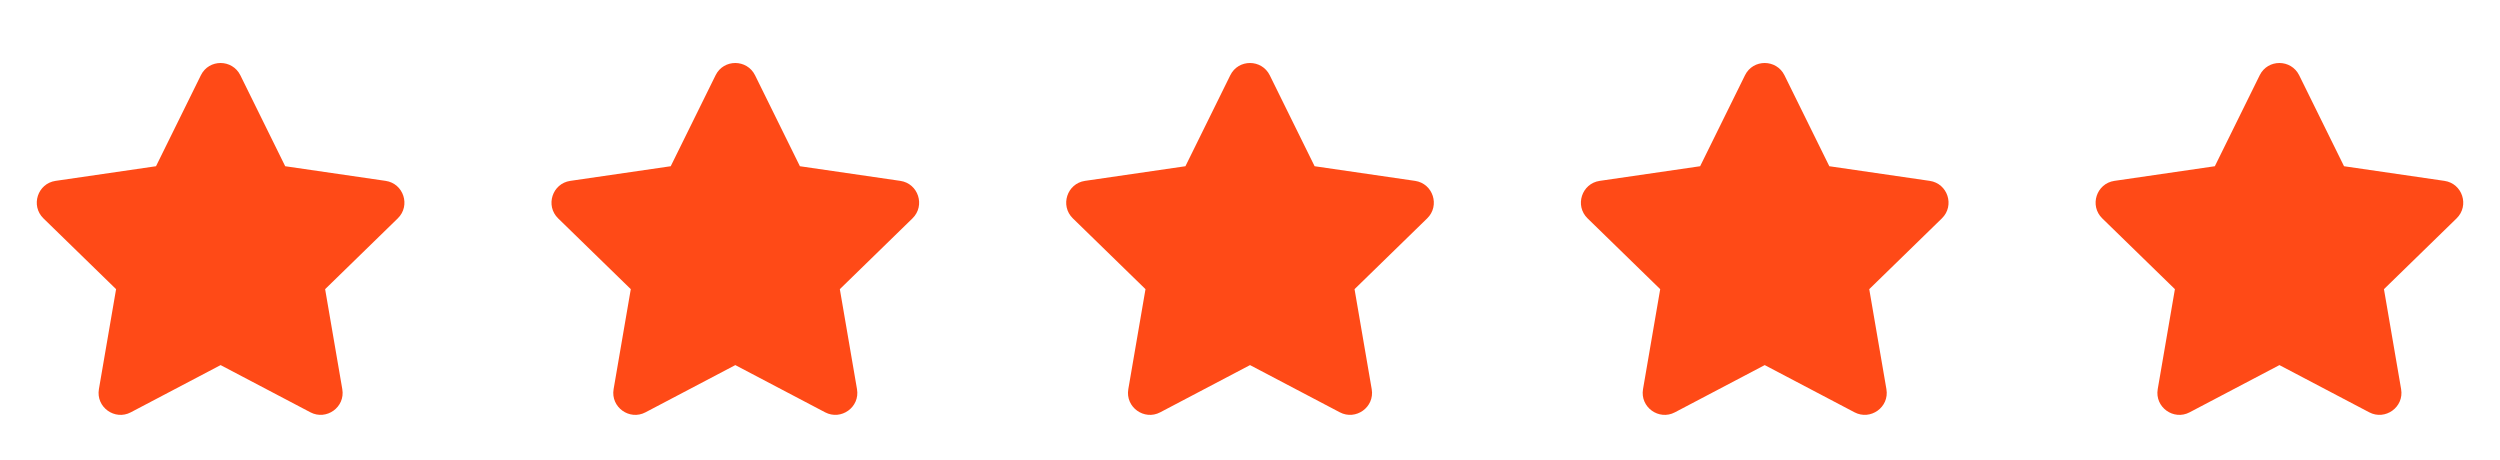
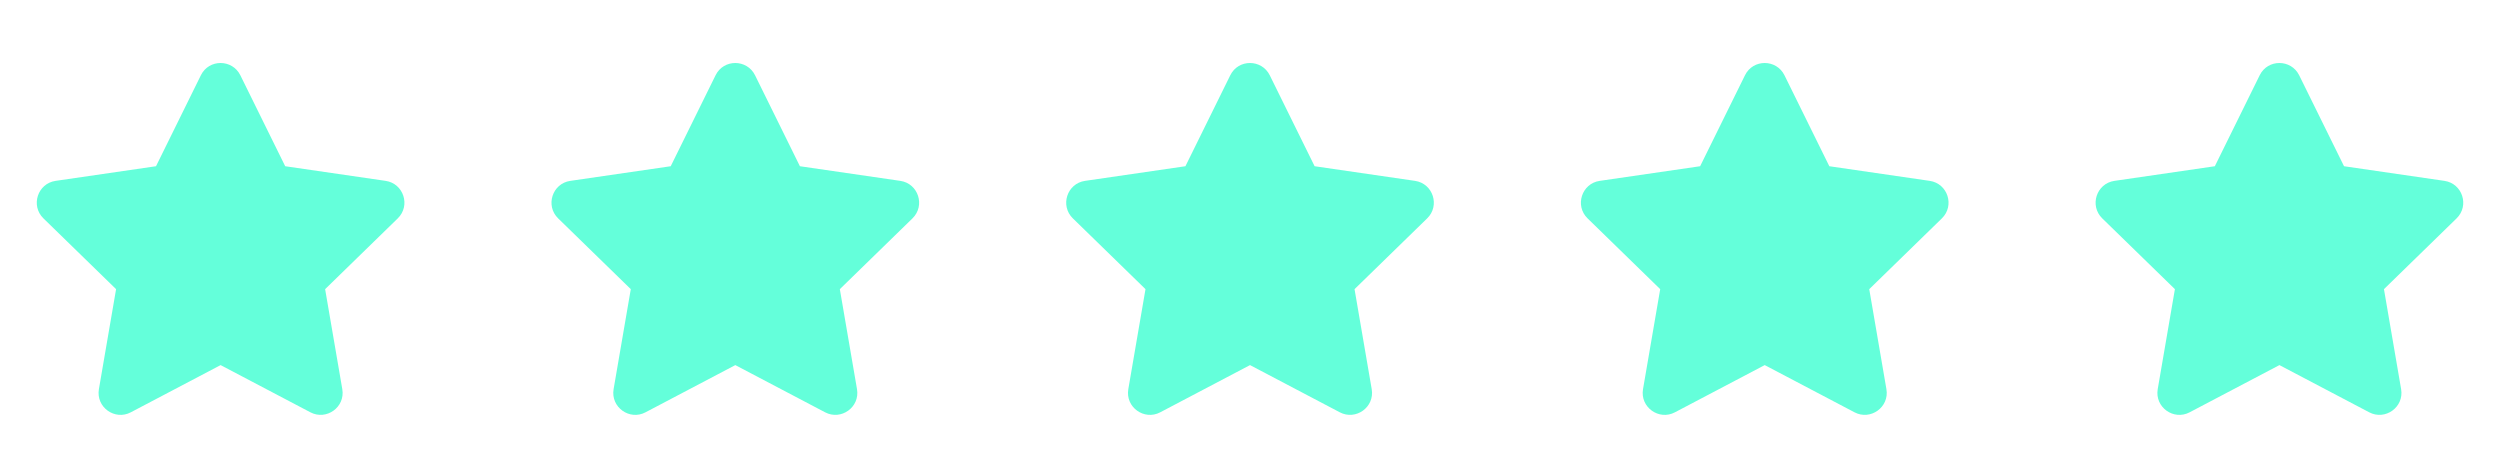
<svg xmlns="http://www.w3.org/2000/svg" width="136" height="25" viewBox="0 0 136 25" fill="none">
-   <path d="M10.928 4.093L8.487 9.043L3.025 9.839C2.046 9.981 1.653 11.188 2.363 11.88L6.315 15.73L5.38 21.17C5.212 22.153 6.248 22.889 7.115 22.43L12.001 19.861L16.887 22.43C17.754 22.886 18.79 22.153 18.621 21.17L17.687 15.73L21.638 11.88C22.349 11.188 21.956 9.981 20.977 9.839L15.515 9.043L13.074 4.093C12.636 3.211 11.369 3.2 10.928 4.093Z" fill="#FF4A17" />
-   <path d="M38.928 4.093L36.487 9.043L31.025 9.839C30.046 9.981 29.653 11.188 30.363 11.88L34.315 15.73L33.38 21.17C33.212 22.153 34.248 22.889 35.115 22.43L40.001 19.861L44.887 22.43C45.754 22.886 46.79 22.153 46.621 21.17L45.687 15.73L49.638 11.88C50.349 11.188 49.956 9.981 48.977 9.839L43.515 9.043L41.074 4.093C40.636 3.211 39.369 3.2 38.928 4.093Z" fill="#FF4A17" />
-   <path d="M66.928 4.093L64.487 9.043L59.025 9.839C58.046 9.981 57.653 11.188 58.364 11.88L62.315 15.73L61.38 21.17C61.212 22.153 62.248 22.889 63.115 22.43L68.001 19.861L72.887 22.43C73.754 22.886 74.79 22.153 74.621 21.17L73.687 15.73L77.638 11.88C78.349 11.188 77.956 9.981 76.977 9.839L71.515 9.043L69.074 4.093C68.636 3.211 67.369 3.2 66.928 4.093Z" fill="#FF4A17" />
-   <path d="M94.928 4.093L92.487 9.043L87.025 9.839C86.046 9.981 85.653 11.188 86.364 11.88L90.315 15.73L89.38 21.17C89.212 22.153 90.248 22.889 91.115 22.43L96.001 19.861L100.887 22.43C101.754 22.886 102.79 22.153 102.621 21.17L101.687 15.73L105.638 11.88C106.349 11.188 105.956 9.981 104.977 9.839L99.515 9.043L97.074 4.093C96.636 3.211 95.369 3.2 94.928 4.093Z" fill="#FF4A17" />
-   <path d="M122.928 4.093L120.487 9.043L115.025 9.839C114.046 9.981 113.653 11.188 114.363 11.88L118.315 15.73L117.38 21.17C117.212 22.153 118.248 22.889 119.115 22.43L124.001 19.861L128.887 22.43C129.754 22.886 130.79 22.153 130.621 21.17L129.687 15.73L133.638 11.88C134.349 11.188 133.956 9.981 132.977 9.839L127.515 9.043L125.074 4.093C124.636 3.211 123.369 3.2 122.928 4.093Z" fill="#FF4A17" />
+   <path d="M10.928 4.093L8.487 9.043L3.025 9.839C2.046 9.981 1.653 11.188 2.363 11.88L6.315 15.73L5.38 21.17C5.212 22.153 6.248 22.889 7.115 22.43L12.001 19.861L16.887 22.43C17.754 22.886 18.79 22.153 18.621 21.17L17.687 15.73L21.638 11.88C22.349 11.188 21.956 9.981 20.977 9.839L15.515 9.043L13.074 4.093C12.636 3.211 11.369 3.2 10.928 4.093Z" fill="#64ffda" />
+   <path d="M38.928 4.093L36.487 9.043L31.025 9.839C30.046 9.981 29.653 11.188 30.363 11.88L34.315 15.73L33.38 21.17C33.212 22.153 34.248 22.889 35.115 22.43L40.001 19.861L44.887 22.43C45.754 22.886 46.79 22.153 46.621 21.17L45.687 15.73L49.638 11.88C50.349 11.188 49.956 9.981 48.977 9.839L43.515 9.043L41.074 4.093C40.636 3.211 39.369 3.2 38.928 4.093Z" fill="#64ffda" />
+   <path d="M66.928 4.093L64.487 9.043L59.025 9.839C58.046 9.981 57.653 11.188 58.364 11.88L62.315 15.73L61.38 21.17C61.212 22.153 62.248 22.889 63.115 22.43L68.001 19.861L72.887 22.43C73.754 22.886 74.79 22.153 74.621 21.17L73.687 15.73L77.638 11.88C78.349 11.188 77.956 9.981 76.977 9.839L71.515 9.043L69.074 4.093C68.636 3.211 67.369 3.2 66.928 4.093Z" fill="#64ffda" />
+   <path d="M94.928 4.093L92.487 9.043L87.025 9.839C86.046 9.981 85.653 11.188 86.364 11.88L90.315 15.73L89.38 21.17C89.212 22.153 90.248 22.889 91.115 22.43L96.001 19.861L100.887 22.43C101.754 22.886 102.79 22.153 102.621 21.17L101.687 15.73L105.638 11.88C106.349 11.188 105.956 9.981 104.977 9.839L99.515 9.043L97.074 4.093C96.636 3.211 95.369 3.2 94.928 4.093Z" fill="#64ffda" />
+   <path d="M122.928 4.093L120.487 9.043L115.025 9.839C114.046 9.981 113.653 11.188 114.363 11.88L118.315 15.73L117.38 21.17C117.212 22.153 118.248 22.889 119.115 22.43L124.001 19.861L128.887 22.43C129.754 22.886 130.79 22.153 130.621 21.17L129.687 15.73L133.638 11.88C134.349 11.188 133.956 9.981 132.977 9.839L127.515 9.043L125.074 4.093C124.636 3.211 123.369 3.2 122.928 4.093Z" fill="#64ffda" />
</svg>
